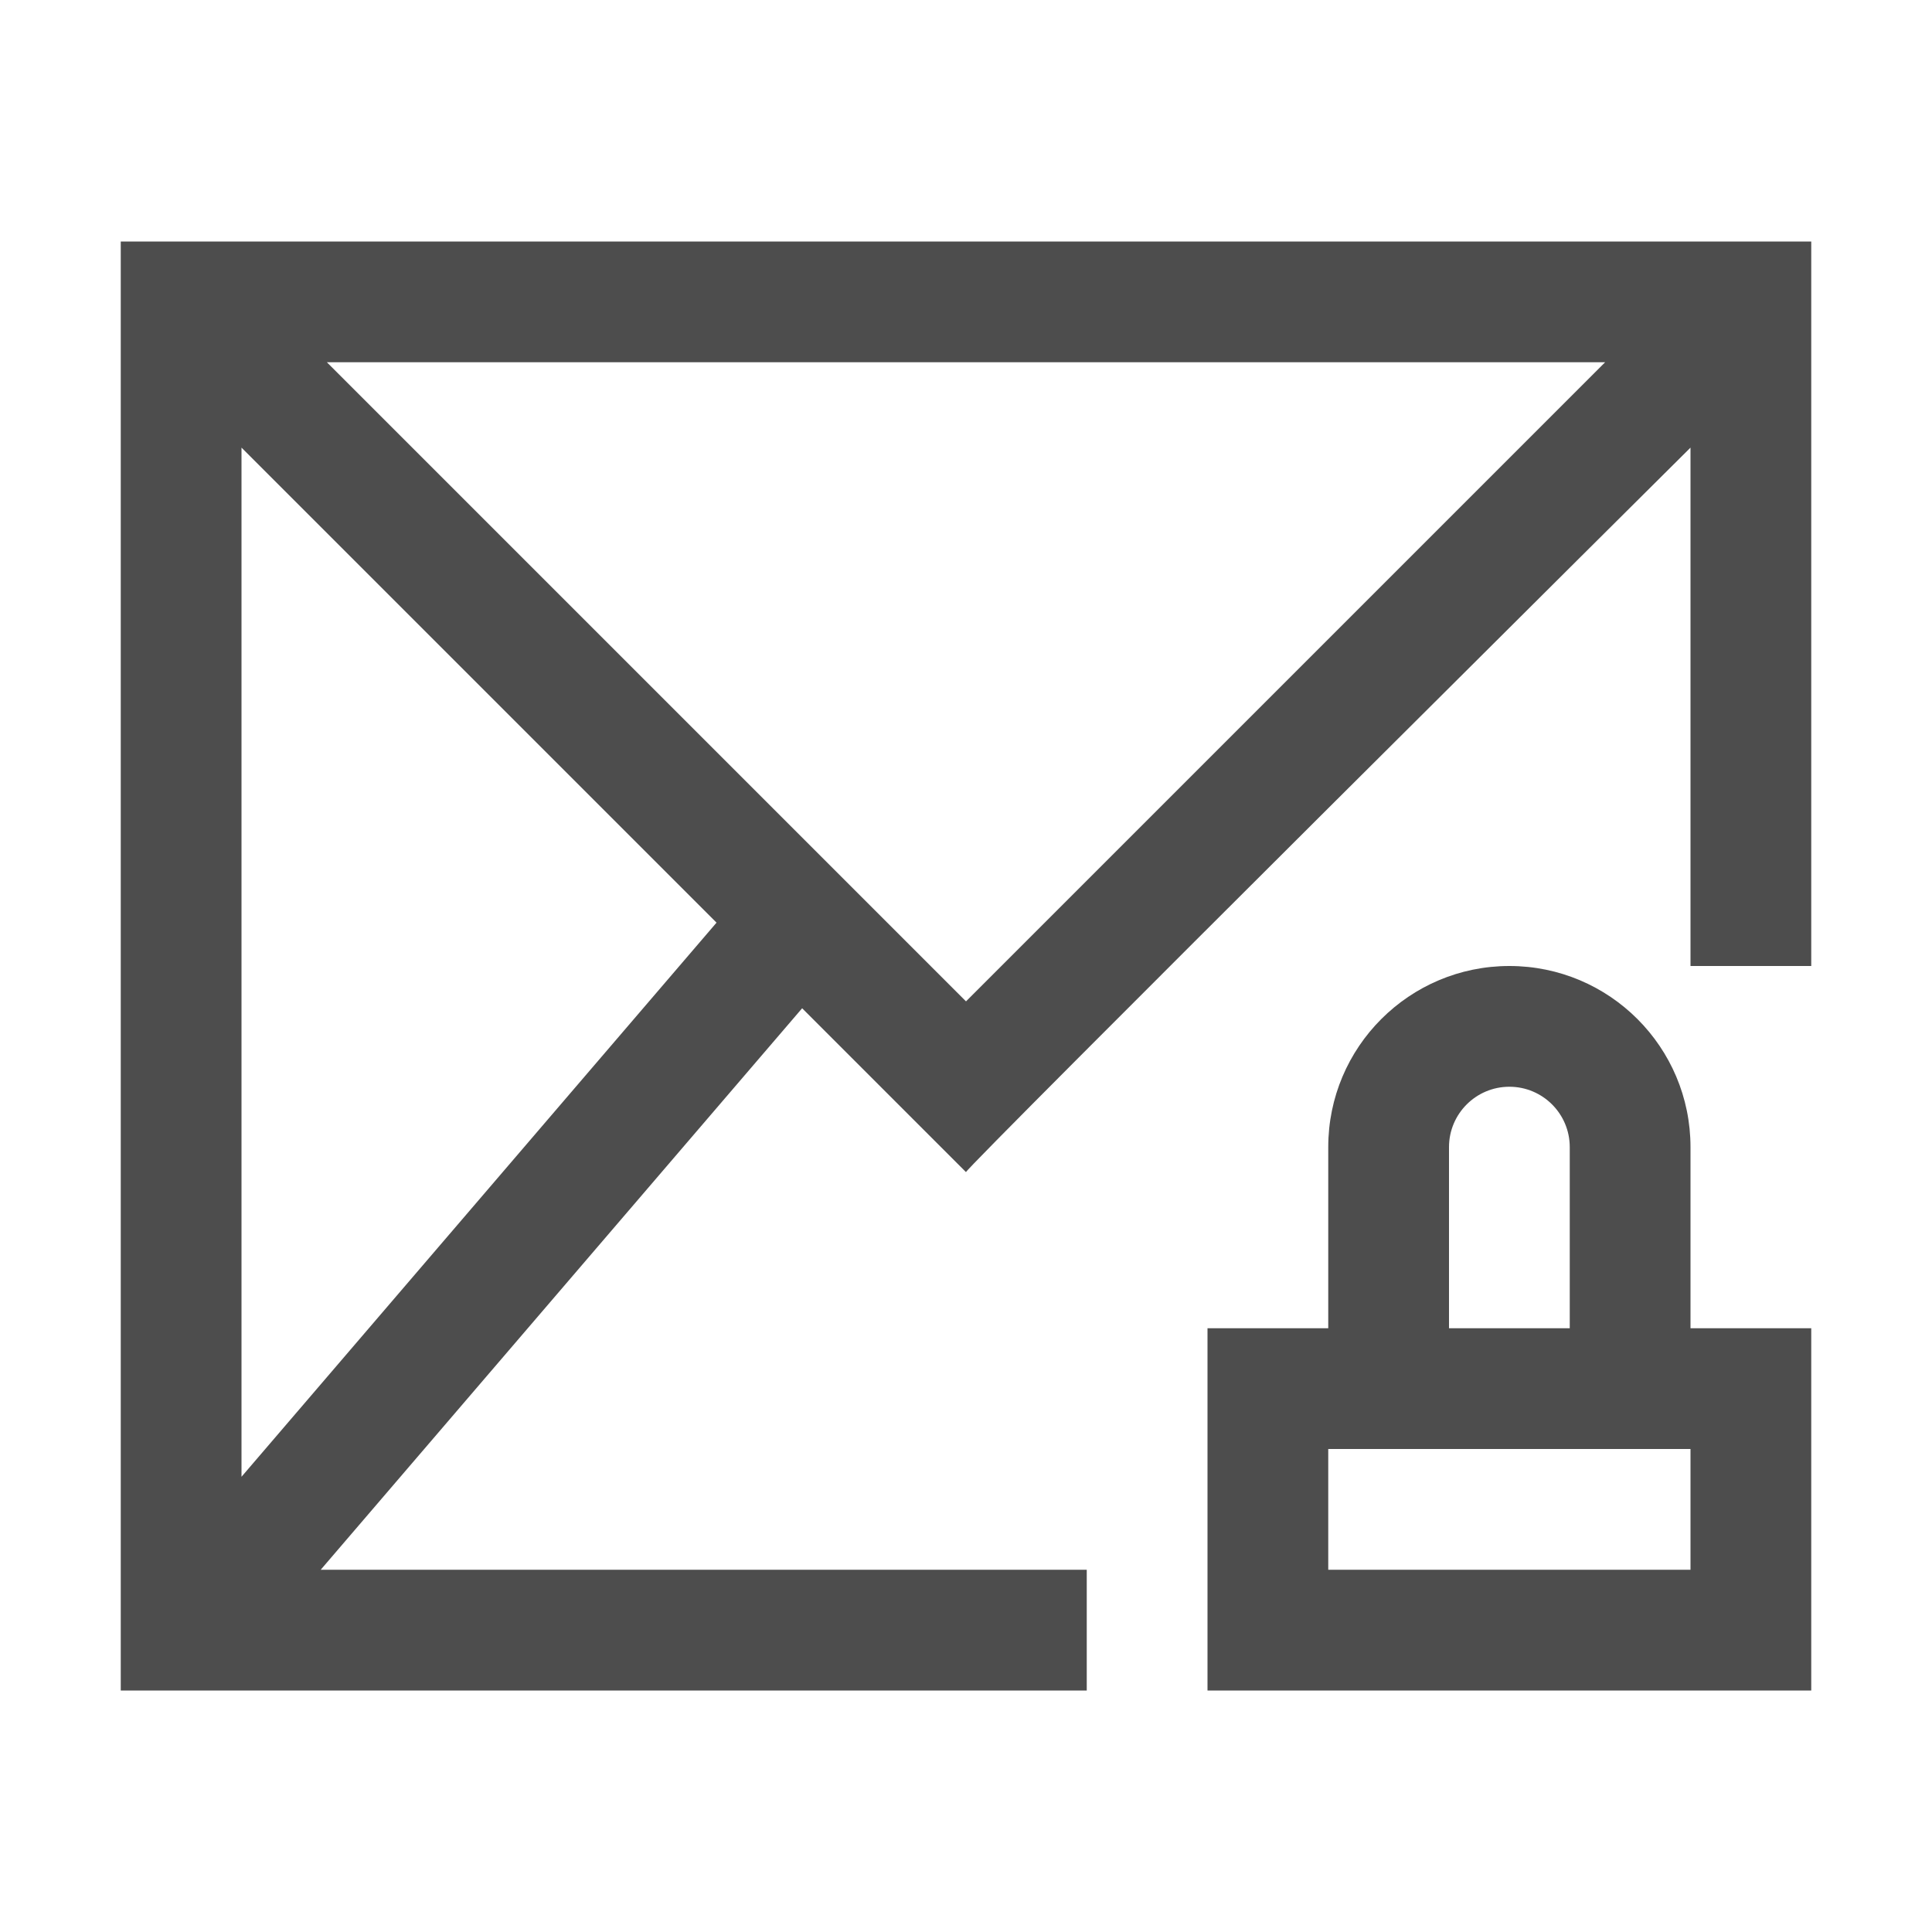
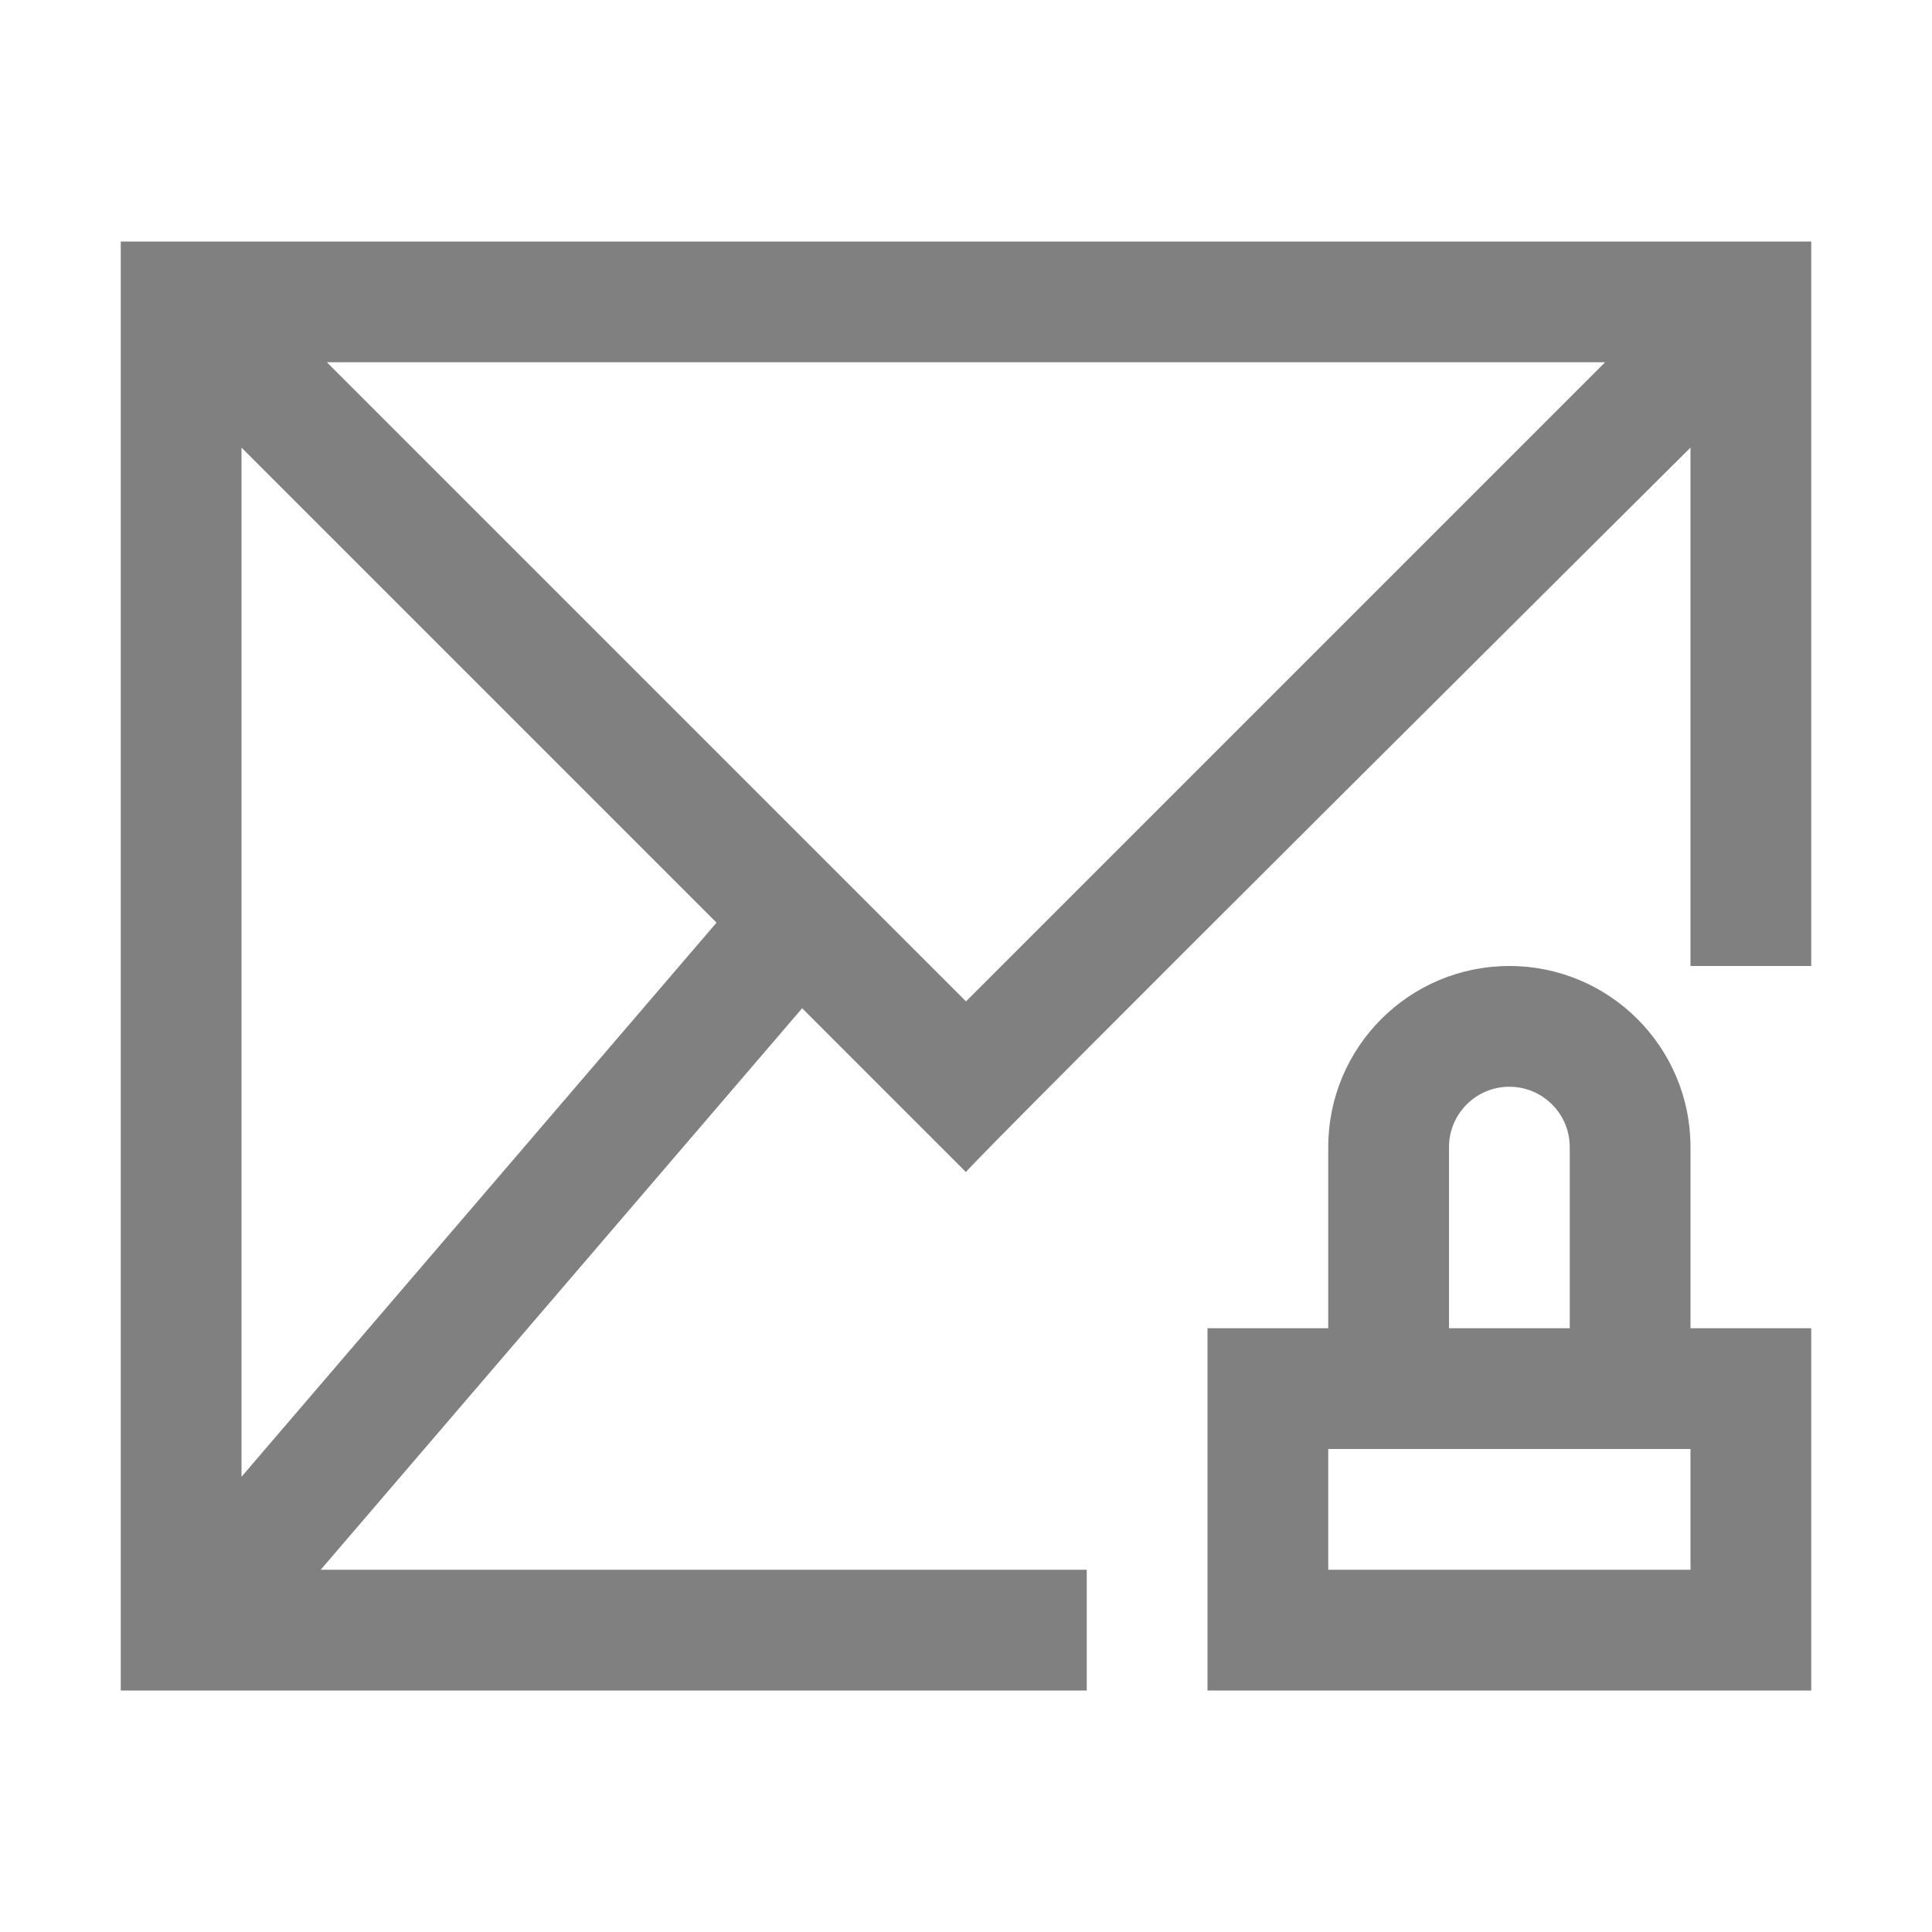
- <svg xmlns="http://www.w3.org/2000/svg" viewBox="0 0 16 16">
+ <svg xmlns="http://www.w3.org/2000/svg" viewBox="0 0 16 16" version="1.1" id="svg6">
  <defs id="defs3051">
    <style type="text/css" id="current-color-scheme">
      .ColorScheme-Text {
        color:#4d4d4d;
      }
      </style>
  </defs>
-   <path style="fill:currentColor;fill-opacity:1;stroke:none" d="M 1 2 L 1 14 L 9 14 L 9 13 L 2.656 13 L 6.643 8.35 L 8 9.707 C 7.987 9.683 14 3.707 14 3.707 L 14 8 L 15 8 L 15 2 L 1 2 z M 2.707 3 L 13.293 3 L 8 8.293 L 2.707 3 z M 2 3.707 L 5.934 7.641 L 2 12.23 L 2 3.707 z M 12.5 8 A 1.5 1.5 0 0 0 11 9.5 L 11 11 L 10 11 L 10 14 L 15 14 L 15 11 L 14 11 L 14 9.5 A 1.5 1.5 0 0 0 12.5 8 z M 12.5 9 A 0.5 0.5 0 0 1 13 9.5 L 13 11 L 12 11 L 12 9.5 A 0.5 0.5 0 0 1 12.5 9 z M 11 12 L 14 12 L 14 13 L 11 13 L 11 12 z " class="ColorScheme-Text" />
+   <path style="fill:#808080;fill-opacity:1;stroke:none" d="M 1 2 L 1 14 L 9 14 L 9 13 L 2.656 13 L 6.643 8.35 L 8 9.707 C 7.987 9.683 14 3.707 14 3.707 L 14 8 L 15 8 L 15 2 L 1 2 z M 2.707 3 L 13.293 3 L 8 8.293 L 2.707 3 z M 2 3.707 L 5.934 7.641 L 2 12.23 L 2 3.707 z M 12.5 8 A 1.5 1.5 0 0 0 11 9.5 L 11 11 L 10 11 L 10 14 L 15 14 L 15 11 L 14 11 L 14 9.5 A 1.5 1.5 0 0 0 12.5 8 z M 12.5 9 A 0.5 0.5 0 0 1 13 9.5 L 13 11 L 12 11 L 12 9.5 A 0.5 0.5 0 0 1 12.5 9 z M 11 12 L 14 12 L 14 13 L 11 13 L 11 12 z " class="ColorScheme-Text" id="path4" />
</svg>
